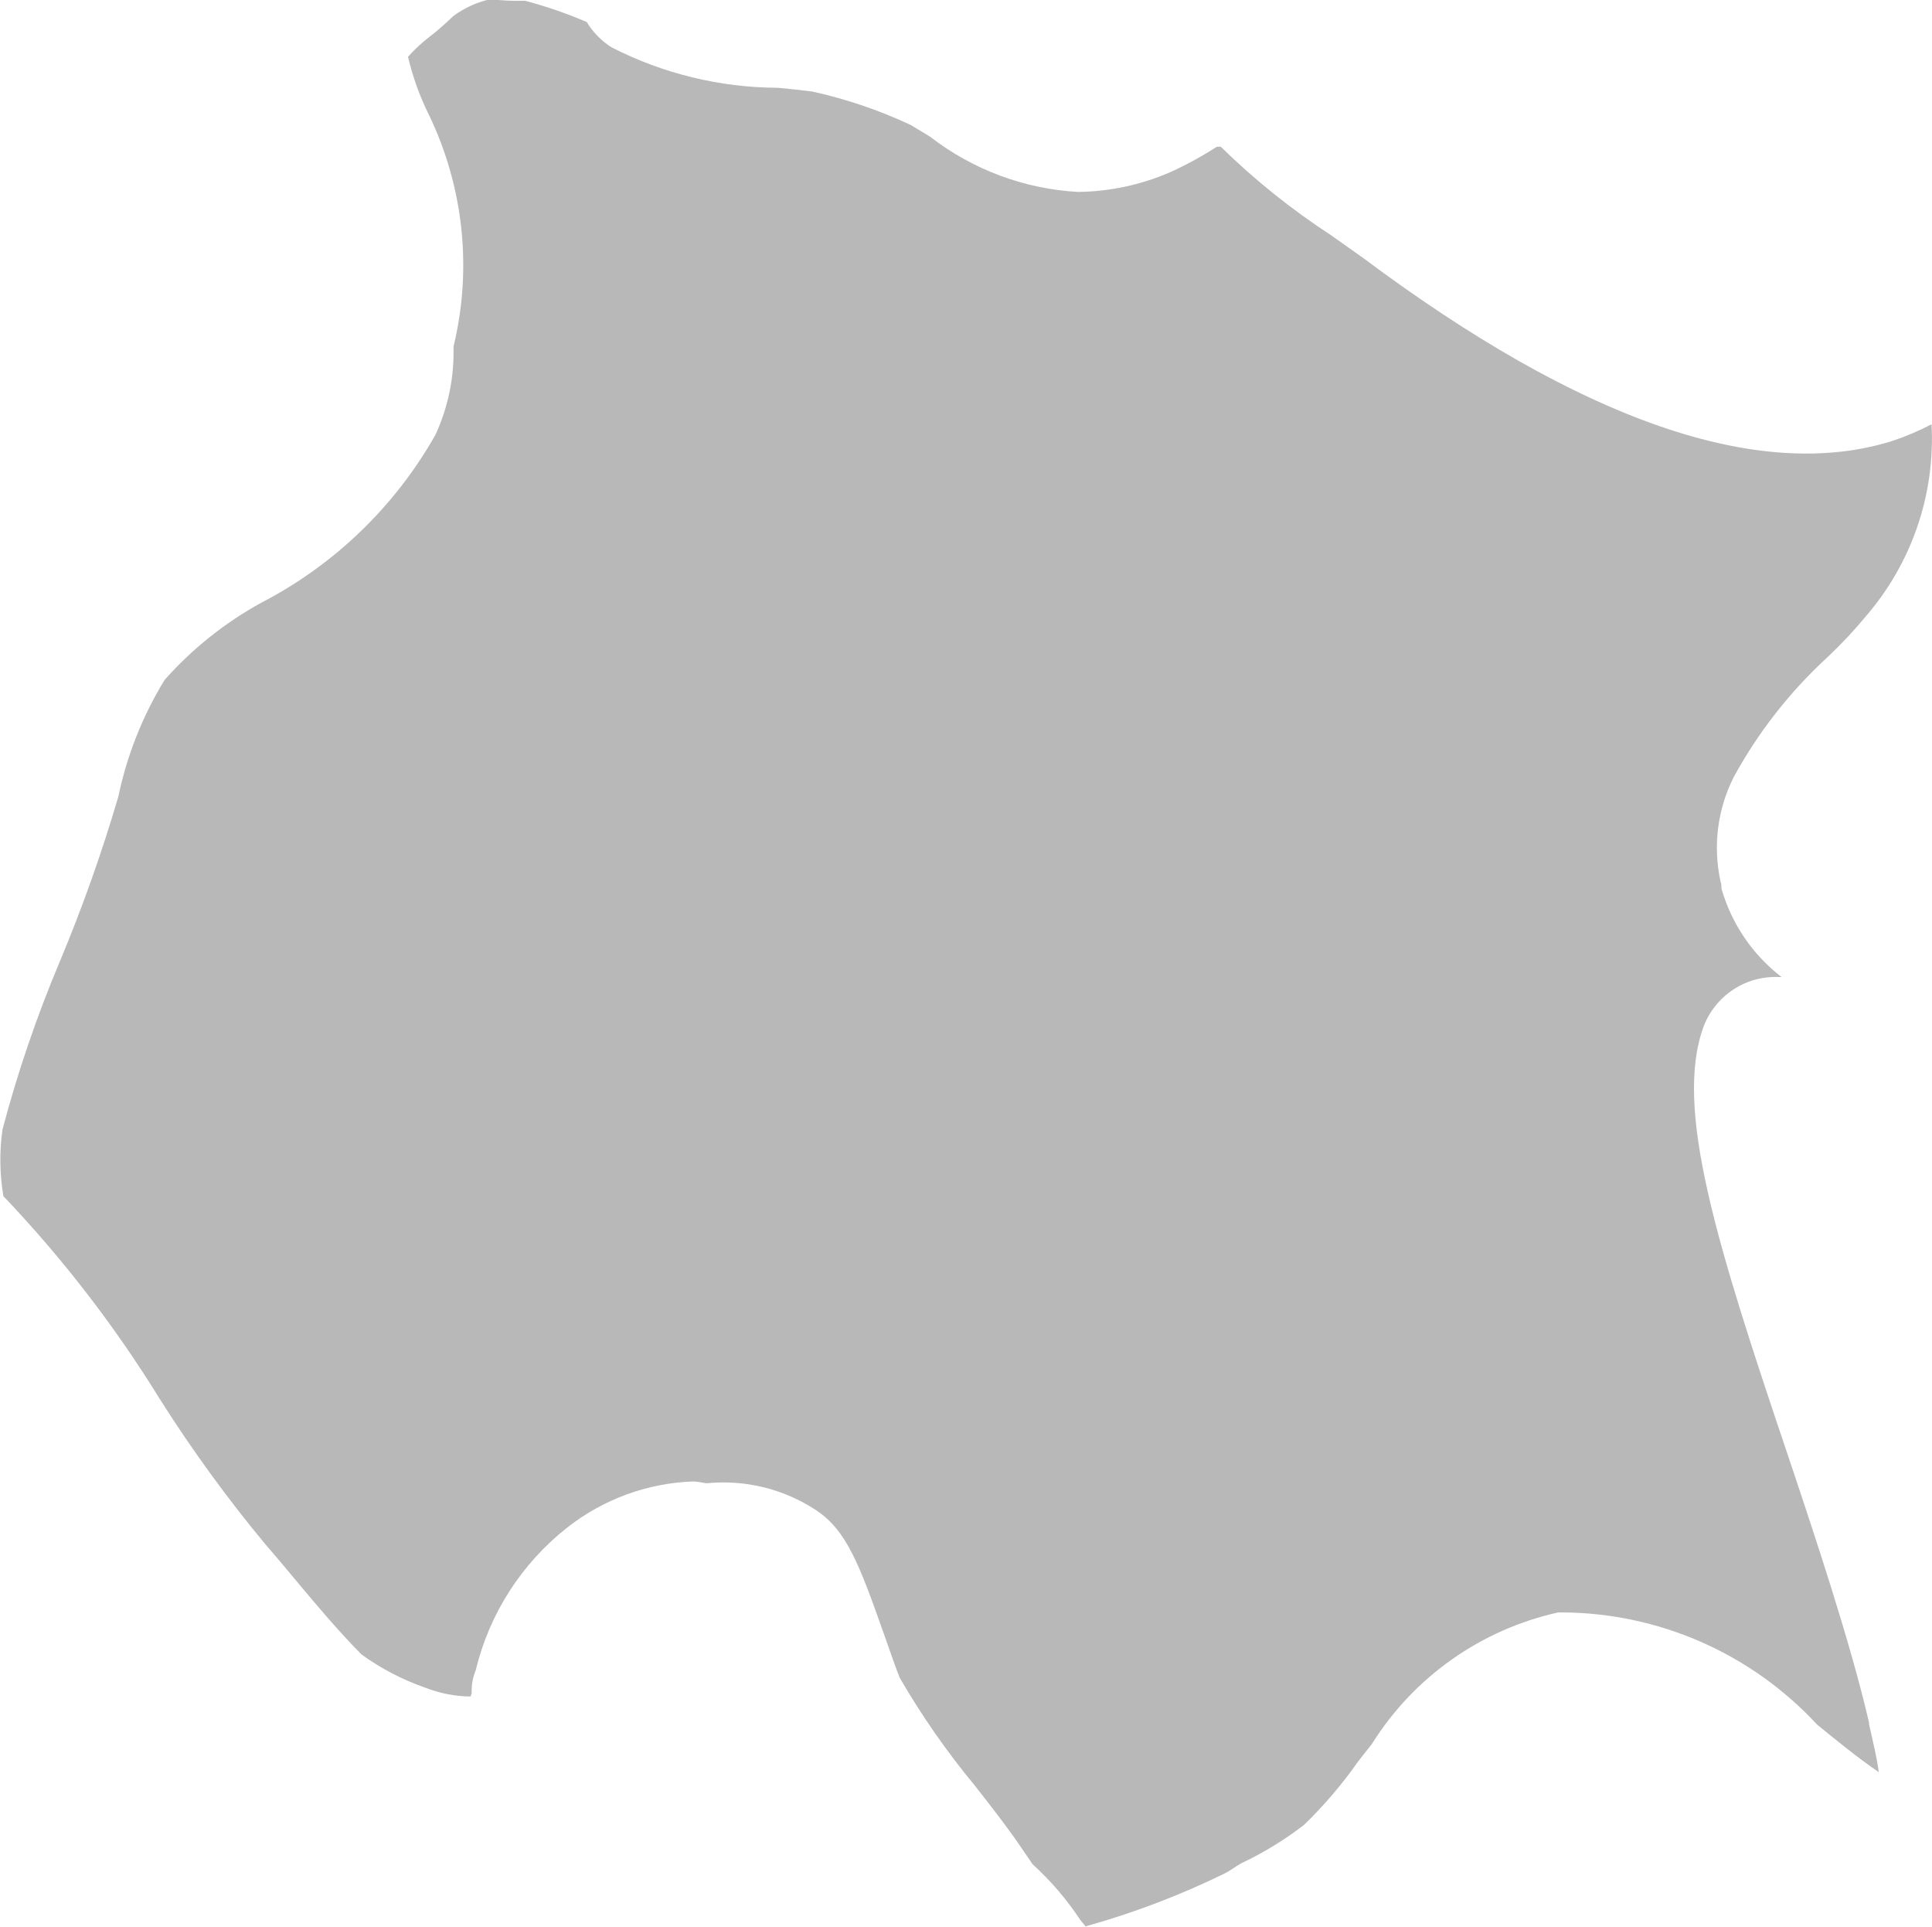
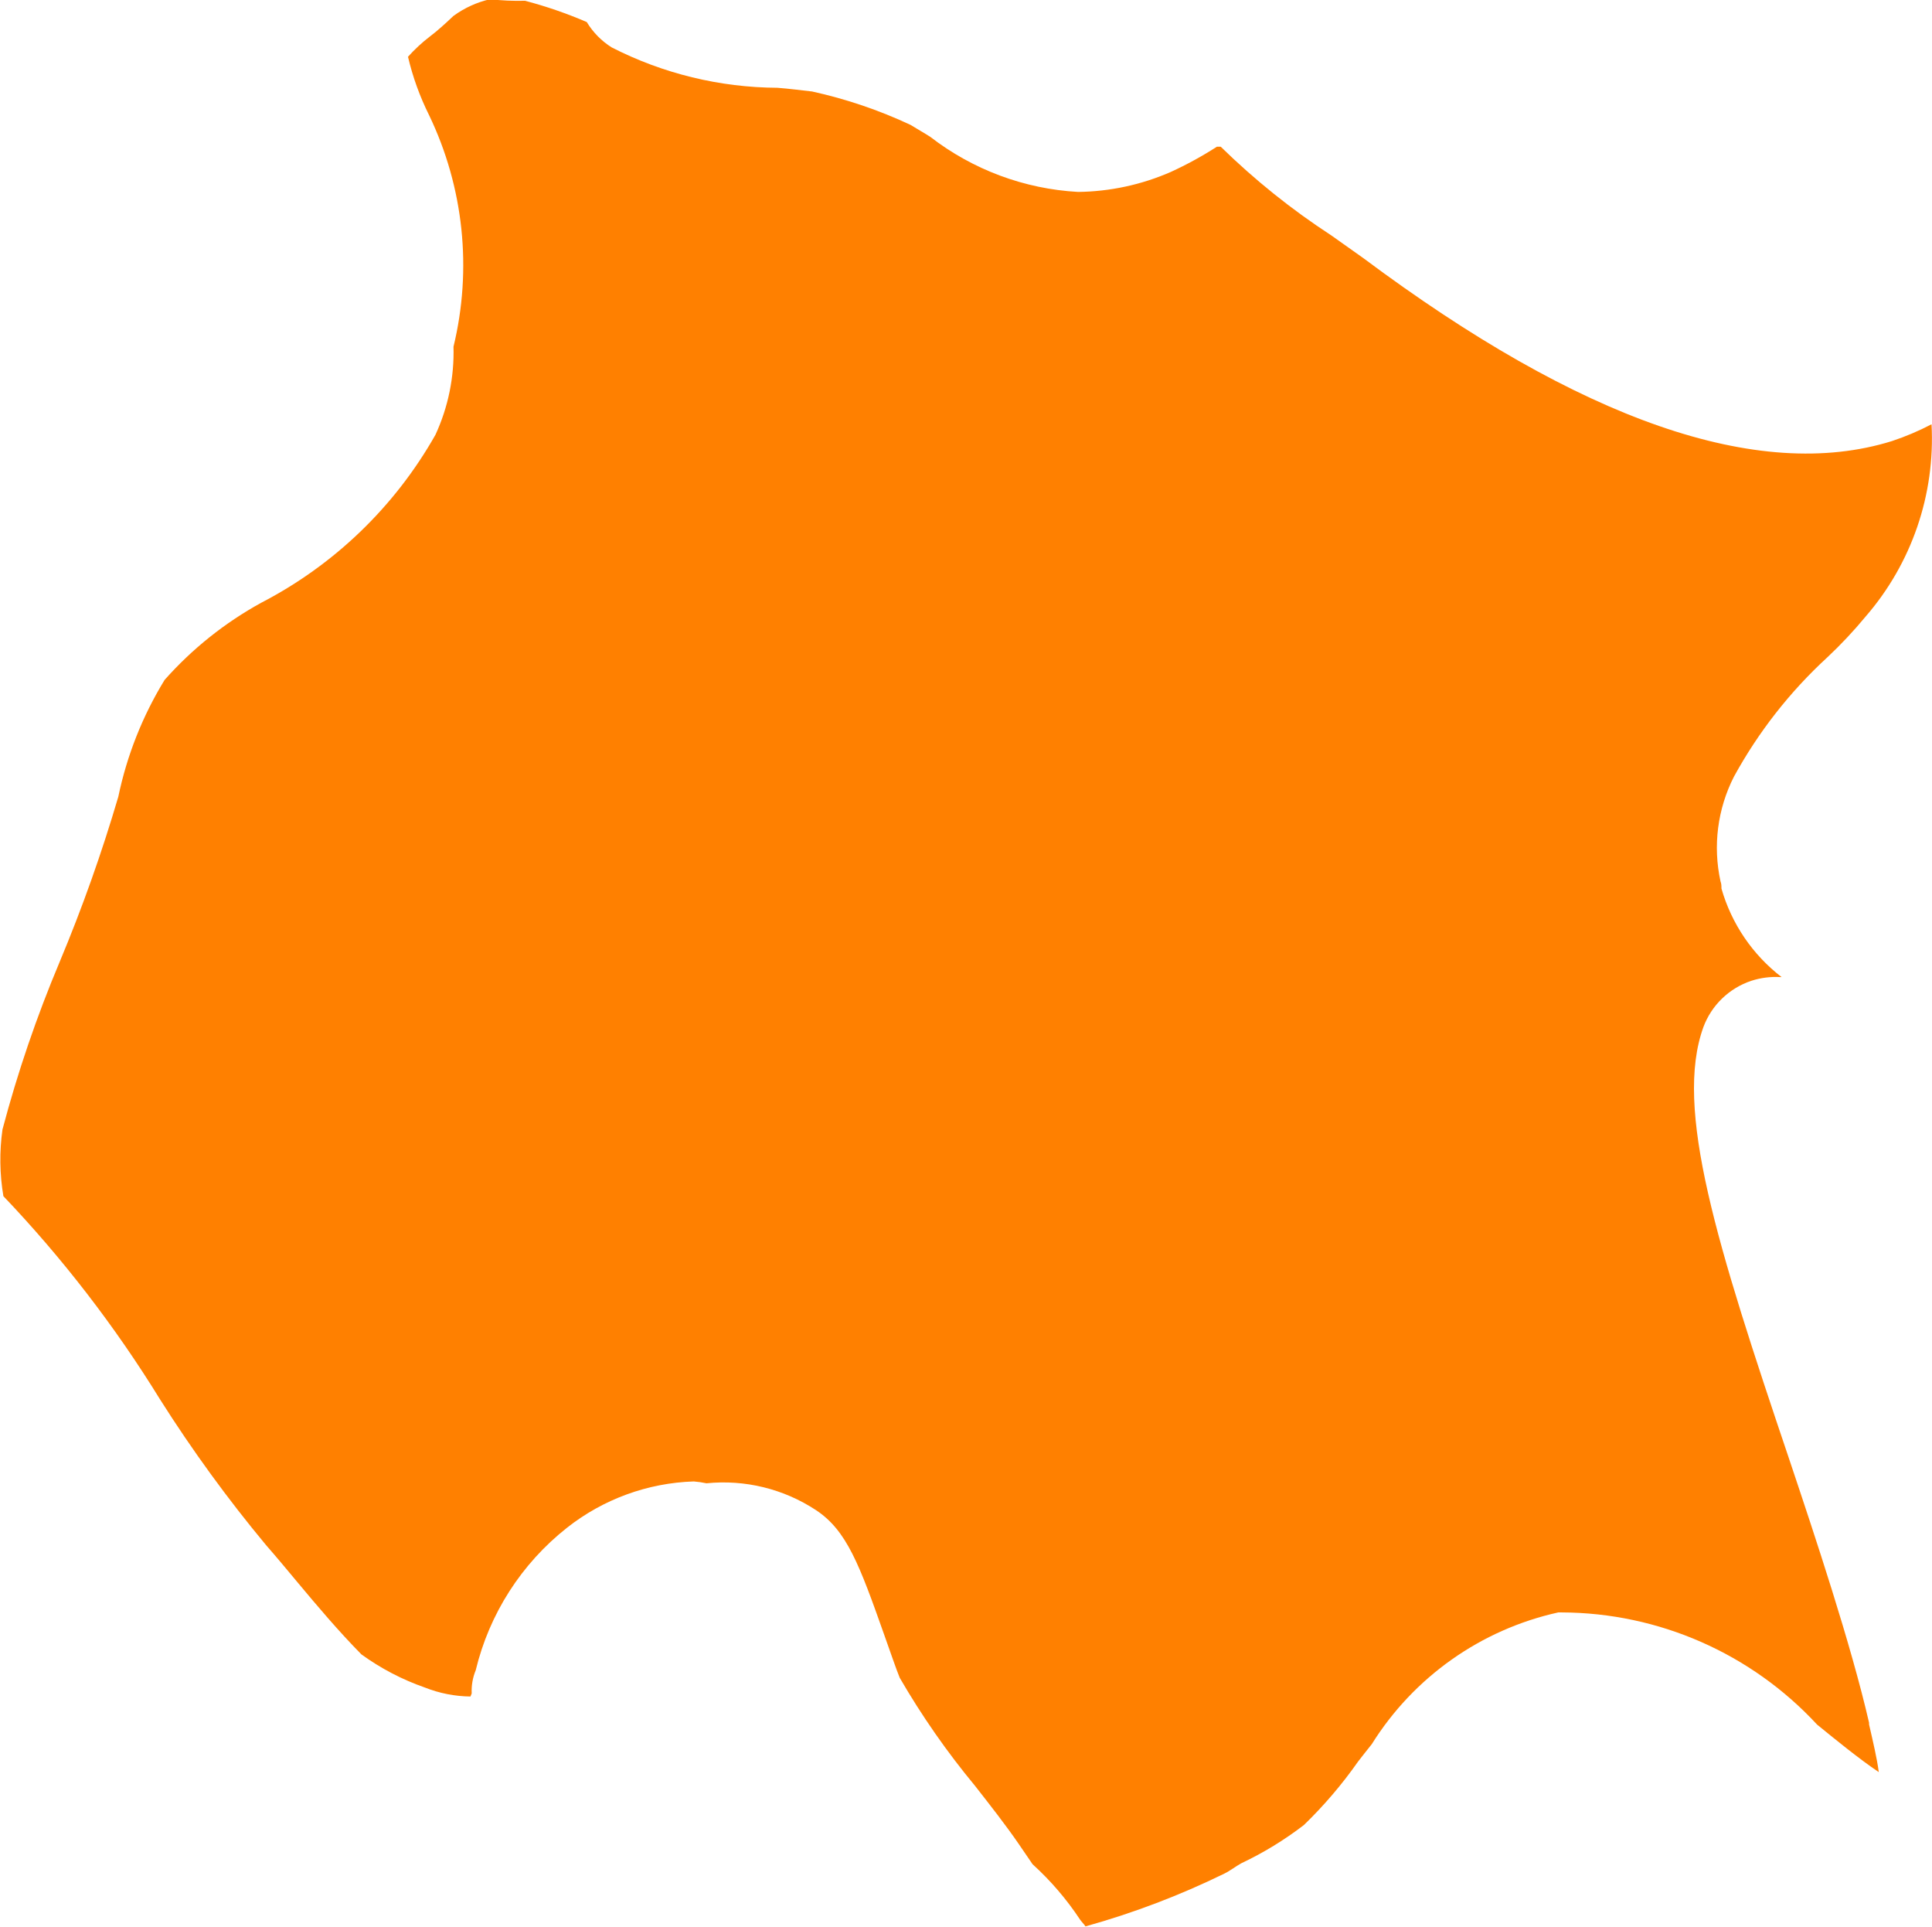
<svg xmlns="http://www.w3.org/2000/svg" width="12.525" height="12.487" viewBox="0 0 12.525 12.487">
-   <path id="Trazado_30" data-name="Trazado 30" d="M294.4,324.119a9.018,9.018,0,0,0,.687.944c.064.073.135.158.209.247.116.139.26.31.409.461a1.6,1.6,0,0,0,.412.215.827.827,0,0,0,.295.058l.008-.02a.351.351,0,0,1,.026-.15,1.676,1.676,0,0,1,.592-.924,1.4,1.4,0,0,1,.822-.3.674.674,0,0,1,.082.012,1.091,1.091,0,0,1,.71.174c.2.132.282.355.443.81.041.115.077.221.1.277a5.122,5.122,0,0,0,.488.7c.1.128.2.255.287.382l.086.126a1.9,1.9,0,0,1,.308.359c.011.016.025.028.035.044a5.26,5.26,0,0,0,.9-.342c.039-.019.072-.046.11-.067a2.233,2.233,0,0,0,.406-.248,2.841,2.841,0,0,0,.351-.411c.028-.037.06-.076.089-.113a1.913,1.913,0,0,1,1.209-.854c.008,0,.015,0,.023,0a2.266,2.266,0,0,1,1.655.727c.112.091.269.22.4.308-.011-.086-.038-.2-.063-.309l0-.011c-.117-.509-.352-1.214-.518-1.709-.47-1.392-.747-2.272-.556-2.8a.5.5,0,0,1,.311-.3.51.51,0,0,1,.186-.024h.01a1.108,1.108,0,0,1-.39-.574c0-.016,0-.031-.006-.046a1.016,1.016,0,0,1,.087-.679,3.016,3.016,0,0,1,.606-.774,2.87,2.87,0,0,0,.247-.263,1.758,1.758,0,0,0,.428-1.247,1.741,1.741,0,0,1-.257.109c-.865.269-2.019-.135-3.428-1.187l-.206-.146a4.658,4.658,0,0,1-.717-.575l-.025,0a2.4,2.4,0,0,1-.3.164,1.547,1.547,0,0,1-.6.129,1.723,1.723,0,0,1-.958-.357c-.039-.025-.087-.052-.129-.078a3.053,3.053,0,0,0-.637-.216c-.074-.008-.146-.018-.225-.024a2.388,2.388,0,0,1-1.075-.262.5.5,0,0,1-.161-.164,2.849,2.849,0,0,0-.4-.138,1.627,1.627,0,0,1-.227-.01.646.646,0,0,0-.237.108c-.055.052-.108.1-.155.135a1.043,1.043,0,0,0-.14.13,1.744,1.744,0,0,0,.137.379,2.243,2.243,0,0,1,.158,1.5,1.278,1.278,0,0,1-.117.571,2.75,2.75,0,0,1-1.13,1.089,2.35,2.35,0,0,0-.626.5,2.378,2.378,0,0,0-.3.757,10.274,10.274,0,0,1-.38,1.07,8.223,8.223,0,0,0-.371,1.087,1.41,1.41,0,0,0,.006.432A7.963,7.963,0,0,1,294.4,324.119Z" transform="translate(-293.362 -315.048)" fill="#b8b8b8" />
+   <path id="Trazado_30" data-name="Trazado 30" d="M294.4,324.119a9.018,9.018,0,0,0,.687.944c.064.073.135.158.209.247.116.139.26.31.409.461a1.6,1.6,0,0,0,.412.215.827.827,0,0,0,.295.058l.008-.02a.351.351,0,0,1,.026-.15,1.676,1.676,0,0,1,.592-.924,1.4,1.4,0,0,1,.822-.3.674.674,0,0,1,.082.012,1.091,1.091,0,0,1,.71.174c.2.132.282.355.443.81.041.115.077.221.1.277a5.122,5.122,0,0,0,.488.7c.1.128.2.255.287.382l.086.126a1.9,1.9,0,0,1,.308.359c.011.016.025.028.035.044a5.26,5.26,0,0,0,.9-.342c.039-.019.072-.046.11-.067a2.233,2.233,0,0,0,.406-.248,2.841,2.841,0,0,0,.351-.411c.028-.037.06-.076.089-.113a1.913,1.913,0,0,1,1.209-.854c.008,0,.015,0,.023,0a2.266,2.266,0,0,1,1.655.727c.112.091.269.22.4.308-.011-.086-.038-.2-.063-.309l0-.011c-.117-.509-.352-1.214-.518-1.709-.47-1.392-.747-2.272-.556-2.8a.5.5,0,0,1,.311-.3.51.51,0,0,1,.186-.024h.01a1.108,1.108,0,0,1-.39-.574c0-.016,0-.031-.006-.046a1.016,1.016,0,0,1,.087-.679,3.016,3.016,0,0,1,.606-.774,2.87,2.87,0,0,0,.247-.263,1.758,1.758,0,0,0,.428-1.247,1.741,1.741,0,0,1-.257.109c-.865.269-2.019-.135-3.428-1.187l-.206-.146a4.658,4.658,0,0,1-.717-.575l-.025,0a2.4,2.4,0,0,1-.3.164,1.547,1.547,0,0,1-.6.129,1.723,1.723,0,0,1-.958-.357c-.039-.025-.087-.052-.129-.078a3.053,3.053,0,0,0-.637-.216c-.074-.008-.146-.018-.225-.024a2.388,2.388,0,0,1-1.075-.262.5.5,0,0,1-.161-.164,2.849,2.849,0,0,0-.4-.138,1.627,1.627,0,0,1-.227-.01.646.646,0,0,0-.237.108c-.055.052-.108.1-.155.135a1.043,1.043,0,0,0-.14.13,1.744,1.744,0,0,0,.137.379,2.243,2.243,0,0,1,.158,1.5,1.278,1.278,0,0,1-.117.571,2.75,2.75,0,0,1-1.13,1.089,2.35,2.35,0,0,0-.626.5,2.378,2.378,0,0,0-.3.757,10.274,10.274,0,0,1-.38,1.07,8.223,8.223,0,0,0-.371,1.087,1.41,1.41,0,0,0,.006.432A7.963,7.963,0,0,1,294.4,324.119Z" transform="translate(-293.362 -315.048)" fill="#ff8000" />
</svg>
